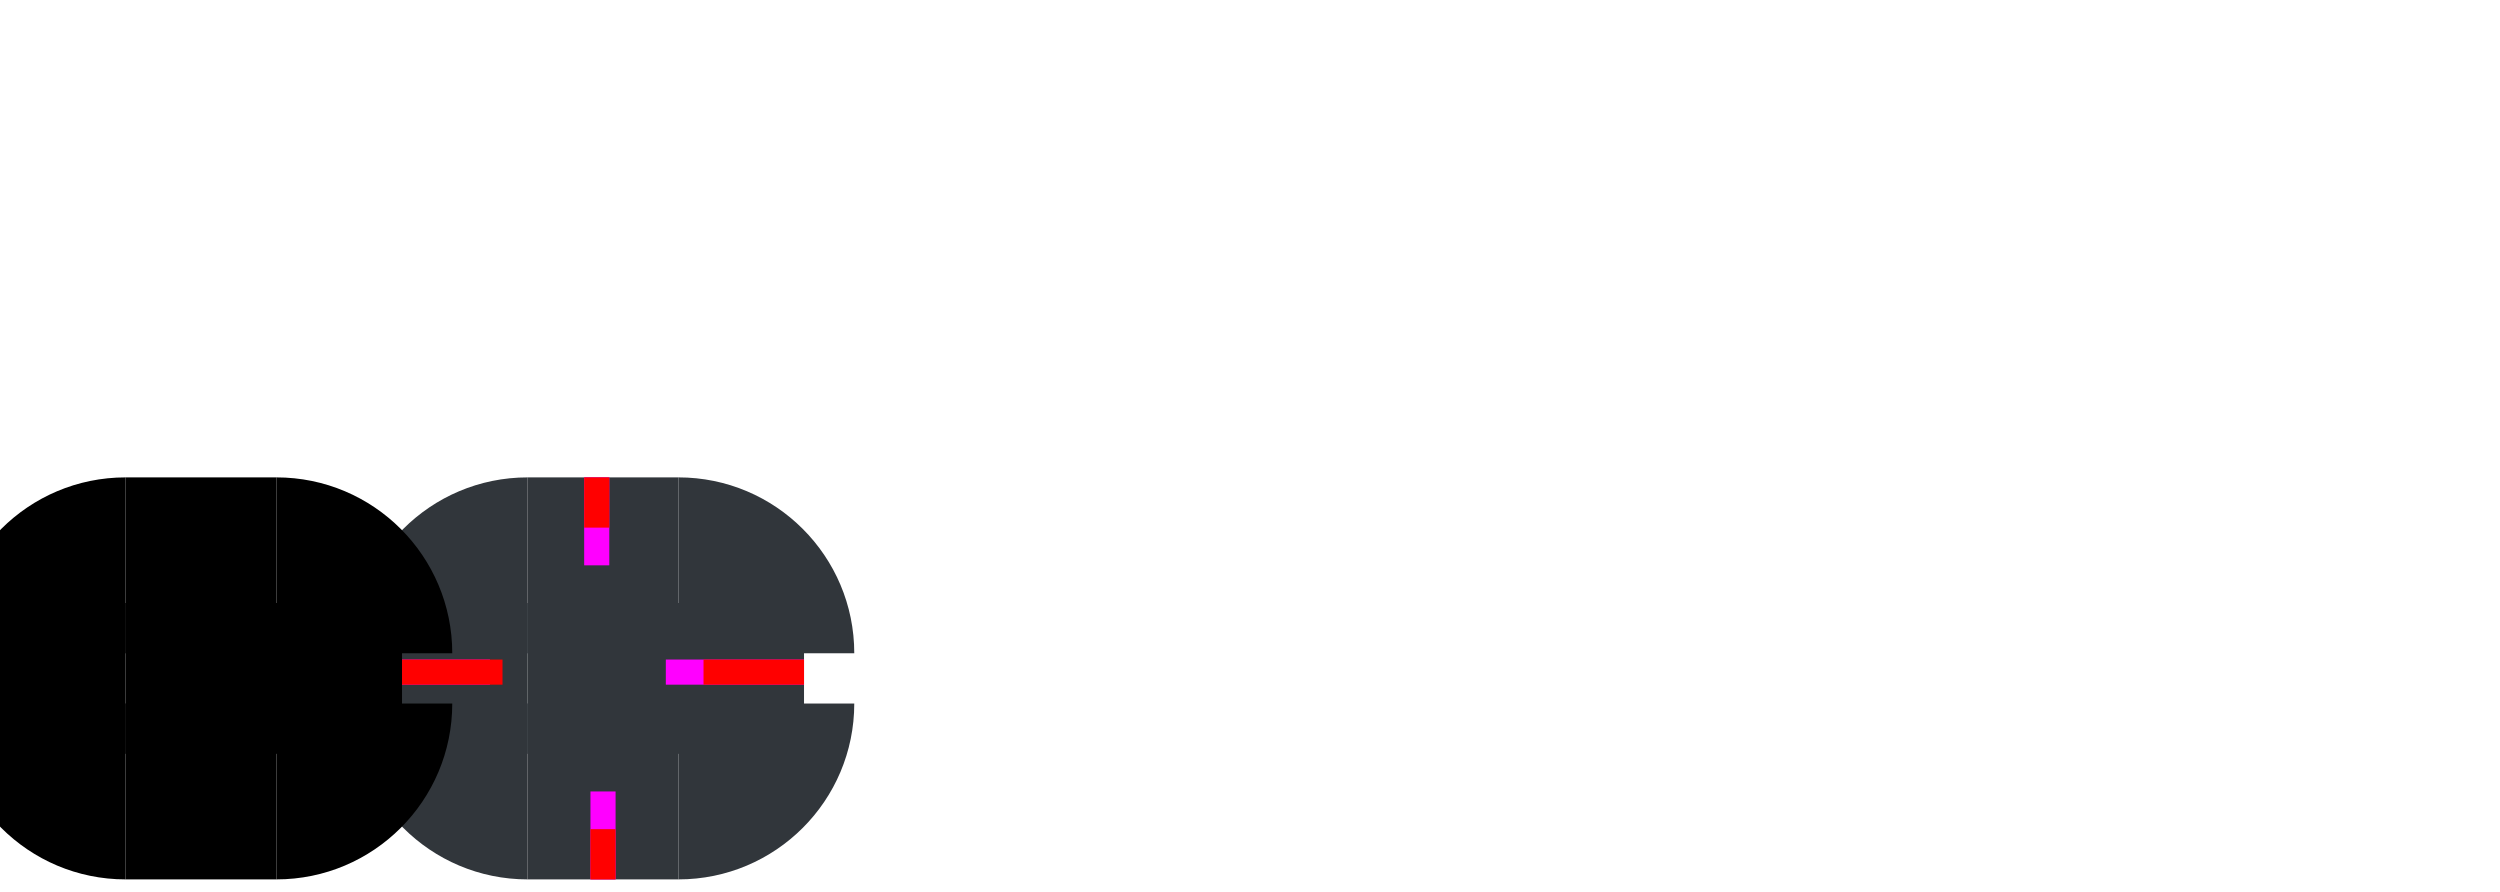
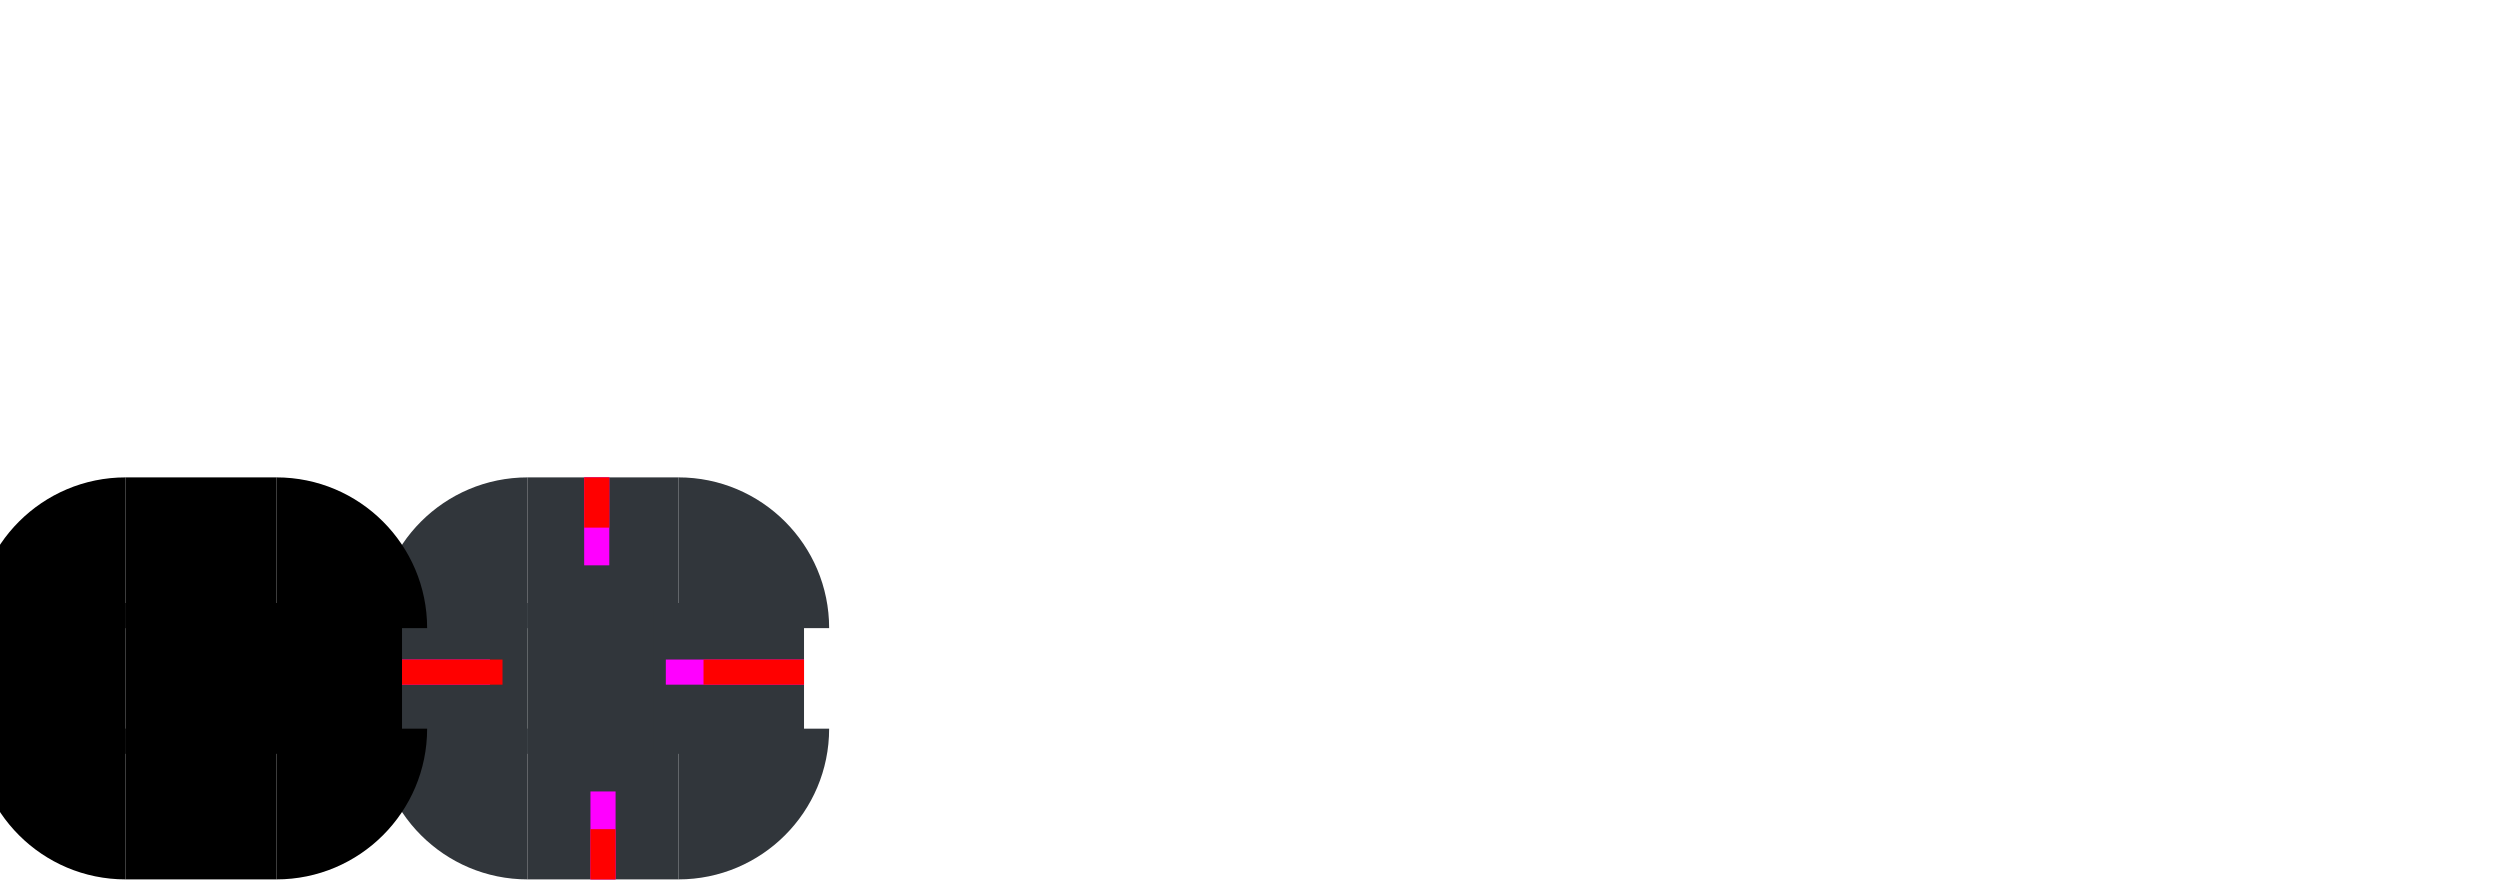
<svg xmlns="http://www.w3.org/2000/svg" width="398" height="142" version="1">
  <defs id="rounded">
    <style type="text/css" id="current-color-scheme">
         .ColorScheme-Text {
         color:#eff0f1;
         }
         .ColorScheme-NegativeText {
         color:#da4453;
         }
         .ColorScheme-Highlight {
         color:#3daee9;
         }
         .ColorScheme-Background {
         color:#31363b;
         }
       .ColorScheme-ButtonBackground {
         color:#444c53;
       }
     </style>
  </defs>
  <rect id="hint-tile-center" style="fill:#ff0000" width="10" height="10" x="0" y="-10" />
-   <path id="topright" style="fill:currentColor" class="ColorScheme-Background" d="m 108,76 v 28 h 28 c 0,-15.464 -12.536,-28 -28,-28 z" />
-   <rect id="top" style="fill:currentColor" class="ColorScheme-Background" width="24" height="28" x="84" y="76" />
+   <path id="topright" style="fill:currentColor" class="ColorScheme-Background" d="m 108,76 v 24 h 24 c 0,-13.255 -10.745,-24 -24,-24 z" />
+   <rect id="top" style="fill:currentColor" class="ColorScheme-Background" width="24" height="24" x="84" y="76" />
  <rect id="center" style="fill:currentColor" class="ColorScheme-Background" width="24" height="24" x="84" y="96" />
-   <path id="topleft" style="fill:currentColor" class="ColorScheme-Background" d="m 84,76 v 28 h -28 c 0,-15.464 12.536,-28 28,-28 z" />
-   <path id="bottomright" style="fill:currentColor" class="ColorScheme-Background" d="m 108,140 v -28 h 28 c 0,15.464 -12.536,28 -28,28 z" />
-   <rect id="bottom" style="fill:currentColor" class="ColorScheme-Background" width="24" height="28" x="84" y="-140" transform="scale(1,-1)" />
-   <path id="bottomleft" style="fill:currentColor" class="ColorScheme-Background" d="m 84,140 v -28 h -28 c 0,15.464 12.536,28 28,28 z" />
-   <rect id="left" style="fill:currentColor" class="ColorScheme-Background" width="24" height="28" x="96" y="-84" transform="rotate(90)" />
-   <rect id="right" style="fill:currentColor" class="ColorScheme-Background" width="24" height="28" x="96" y="-128" transform="rotate(90)" />
+   <path id="topleft" style="fill:currentColor" class="ColorScheme-Background" d="m 84,76 v 24 h -24 c 0,-13.255 10.745,-24 24,-24 z" />
+   <path id="bottomright" style="fill:currentColor" class="ColorScheme-Background" d="m 108,140 v -24 h 24 c 0,13.255 -10.745,24 -24,24 z" />
+   <rect id="bottom" style="fill:currentColor" class="ColorScheme-Background" width="24" height="24" x="84" y="-140" transform="scale(1,-1)" />
+   <path id="bottomleft" style="fill:currentColor" class="ColorScheme-Background" d="m 84,140 v -24 h -24 c 0,13.255 10.745,24 24,24 z" />
+   <rect id="left" style="fill:currentColor" class="ColorScheme-Background" width="24" height="24" x="96" y="-84" transform="rotate(90)" />
+   <rect id="right" style="fill:currentColor" class="ColorScheme-Background" width="24" height="24" x="96" y="-128" transform="rotate(90)" />
  <rect id="thick-hint-top-margin" style="fill:#ff00ff" width="4" height="14" x="93" y="76" />
  <rect id="hint-top-margin" style="fill:#ff0000" width="4" height="8" x="93" y="76" />
  <rect id="thick-hint-left-margin" style="fill:#ff00ff" width="4" height="22" x="105" y="-78" transform="rotate(90)" />
  <rect id="hint-left-margin" style="fill:#ff0000" width="16" height="4" x="64" y="105" />
  <rect id="thick-right-margin" style="fill:#ff00ff" width="4" height="22" x="105" y="-128" transform="rotate(90)" />
  <rect id="hint-right-margin" style="fill:#ff0000" width="16" height="4" x="112" y="105" />
  <rect id="thick-hint-bottom-margin" style="fill:#ff00ff" width="4" height="14" x="94" y="126" />
  <rect id="hint-bottom-margin" style="fill:#ff0000" width="4" height="8" x="94" y="132" />
-   <path id="mask-topright" style="opacity:1" d="m 44,76 v 28 h 28 c 0,-15.464 -12.536,-28 -28,-28 z" />
-   <rect id="mask-top" style="opacity:1" width="24" height="28" x="20" y="76" />
+   <path id="mask-topright" style="opacity:1" d="m 44,76 v 24 h 24 c 0,-13.255 -10.745,-24 -24,-24 z" />
+   <rect id="mask-top" style="opacity:1" width="24" height="24" x="20" y="76" />
  <rect id="mask-center" style="opacity:1" width="24" height="24" x="20" y="96" />
-   <path id="mask-topleft" style="opacity:1" d="m 20,76 v 28 h -28 c 0,-15.464 12.536,-28 28,-28 z" />
-   <path id="mask-bottomright" style="opacity:1" d="m 44,140 v -28 h 28 c 0,15.464 -12.536,28 -28,28 z" />
-   <rect id="mask-bottom" style="opacity:1" width="24" height="28" x="20" y="-140" transform="scale(1,-1)" />
-   <path id="mask-bottomleft" style="opacity:1" d="m 20,140 v -28 h -28 c 0,15.464 12.536,28 28,28 z" />
-   <rect id="mask-left" style="opacity:1" width="24" height="28" x="96" y="-20" transform="rotate(90)" />
-   <rect id="mask-right" style="opacity:1" width="24" height="28" x="96" y="-64" transform="rotate(90)" />
-   <path id="shadow-topleft" style="opacity:0.001;fill:#000000" d="m 148,76 v 28 h -28 c 0,-15.464 12.536,-28 28,-28 z" />
-   <rect id="shadow-top" style="opacity:0.001;fill:#000000" width="24" height="28" x="148" y="76" />
-   <path id="shadow-topright" style="opacity:0.001;fill:#000000" d="m 172,76 v 28 h 28 c 0,-15.464 -12.536,-28 -28,-28 z" />
-   <rect id="shadow-right" style="opacity:0.001;fill:#000000" width="24" height="28" x="96" y="-192" transform="rotate(90)" />
-   <rect id="shadow-left" style="opacity:0.001;fill:#000000" width="24" height="28" x="96" y="-148" transform="rotate(90)" />
-   <path id="shadow-bottomleft" style="opacity:0.001;fill:#000000" d="m 148,140 v -28 h -28 c 0,15.464 12.536,28 28,28 z" />
-   <rect id="shadow-bottom" style="opacity:0.001;fill:#000000" width="24" height="28" x="148" y="-140" transform="scale(1,-1)" />
-   <path id="shadow-bottomright" style="opacity:0.001;fill:#000000" d="m 172,140 v -28 h 28 c 0,15.464 -12.536,28 -28,28 z" />
+   <path id="mask-topleft" style="opacity:1" d="m 20,76 v 24 h -24 c 0,-13.255 10.745,-24 24,-24 z" />
+   <path id="mask-bottomright" style="opacity:1" d="m 44,140 v -24 h 24 c 0,13.255 -10.745,24 -24,24 z" />
+   <rect id="mask-bottom" style="opacity:1" width="24" height="24" x="20" y="-140" transform="scale(1,-1)" />
+   <path id="mask-bottomleft" style="opacity:1" d="m 20,140 v -24 h -24 c 0,13.255 10.745,24 24,24 z" />
+   <rect id="mask-left" style="opacity:1" width="24" height="24" x="96" y="-20" transform="rotate(90)" />
+   <rect id="mask-right" style="opacity:1" width="24" height="24" x="96" y="-64" transform="rotate(90)" />
+   <path id="shadow-topleft" style="opacity:0.001;fill:#000000" d="m 148,76 v 24 h -24 c 0,-13.255 10.745,-24 24,-24 z" />
+   <rect id="shadow-top" style="opacity:0.001;fill:#000000" width="24" height="24" x="148" y="76" />
+   <path id="shadow-topright" style="opacity:0.001;fill:#000000" d="m 172,76 v 24 h 24 c 0,-13.255 -10.745,-24 -24,-24 z" />
+   <rect id="shadow-right" style="opacity:0.001;fill:#000000" width="24" height="24" x="96" y="-192" transform="rotate(90)" />
+   <rect id="shadow-left" style="opacity:0.001;fill:#000000" width="24" height="24" x="96" y="-148" transform="rotate(90)" />
+   <path id="shadow-bottomleft" style="opacity:0.001;fill:#000000" d="m 148,140 v -24 h -24 c 0,13.255 10.745,24 24,24 z" />
+   <rect id="shadow-bottom" style="opacity:0.001;fill:#000000" width="24" height="24" x="148" y="-140" transform="scale(1,-1)" />
+   <path id="shadow-bottomright" style="opacity:0.001;fill:#000000" d="m 172,140 v -24 h 24 c 0,13.255 -10.745,24 -24,24 z" />
  <rect id="shadow-hint-right-margin" style="opacity:0.001;fill:#ff0000" width="0.1" height="4" x="192" y="106" />
  <rect id="shadow-hint-bottom-margin" style="opacity:0.001;fill:#ff0000" width="4" height="0.1" x="158" y="140" />
  <rect id="shadow-hint-left-margin" style="opacity:0.001;fill:#ff0000" width="0.1" height="4" x="128" y="106" />
  <rect id="shadow-hint-top-margin" style="opacity:0.001;fill:#ff0000" width="4" height="0.1" x="158" y="76" />
  <rect id="shadow-center" style="opacity:0.001;fill:#000000" width="24" height="24" x="148" y="96" />
  <rect id="hint-stretch-borders" style="fill:#ff0000" width="10" height="10" x="10" y="-10" />
  <rect id="shadow-hint-top-inset" style="opacity:0.001;fill:#00ff00" width="4" height="4" x="158" y="76" />
  <rect id="shadow-hint-bottom-inset" style="opacity:0.001;fill:#00ff00" width="4" height="4" x="158" y="140" />
  <rect id="shadow-hint-right-inset" style="opacity:0.001;fill:#00ff00" width="4" height="4" x="96" y="-192" transform="rotate(90)" />
  <rect id="shadow-hint-left-inset" style="opacity:0.001;fill:#00ff00" width="4" height="4" x="96" y="-132" transform="rotate(90)" />
  <rect id="thick-center" style="fill:#800080" width="4" height="4" x="20" y="-4" />
</svg>
